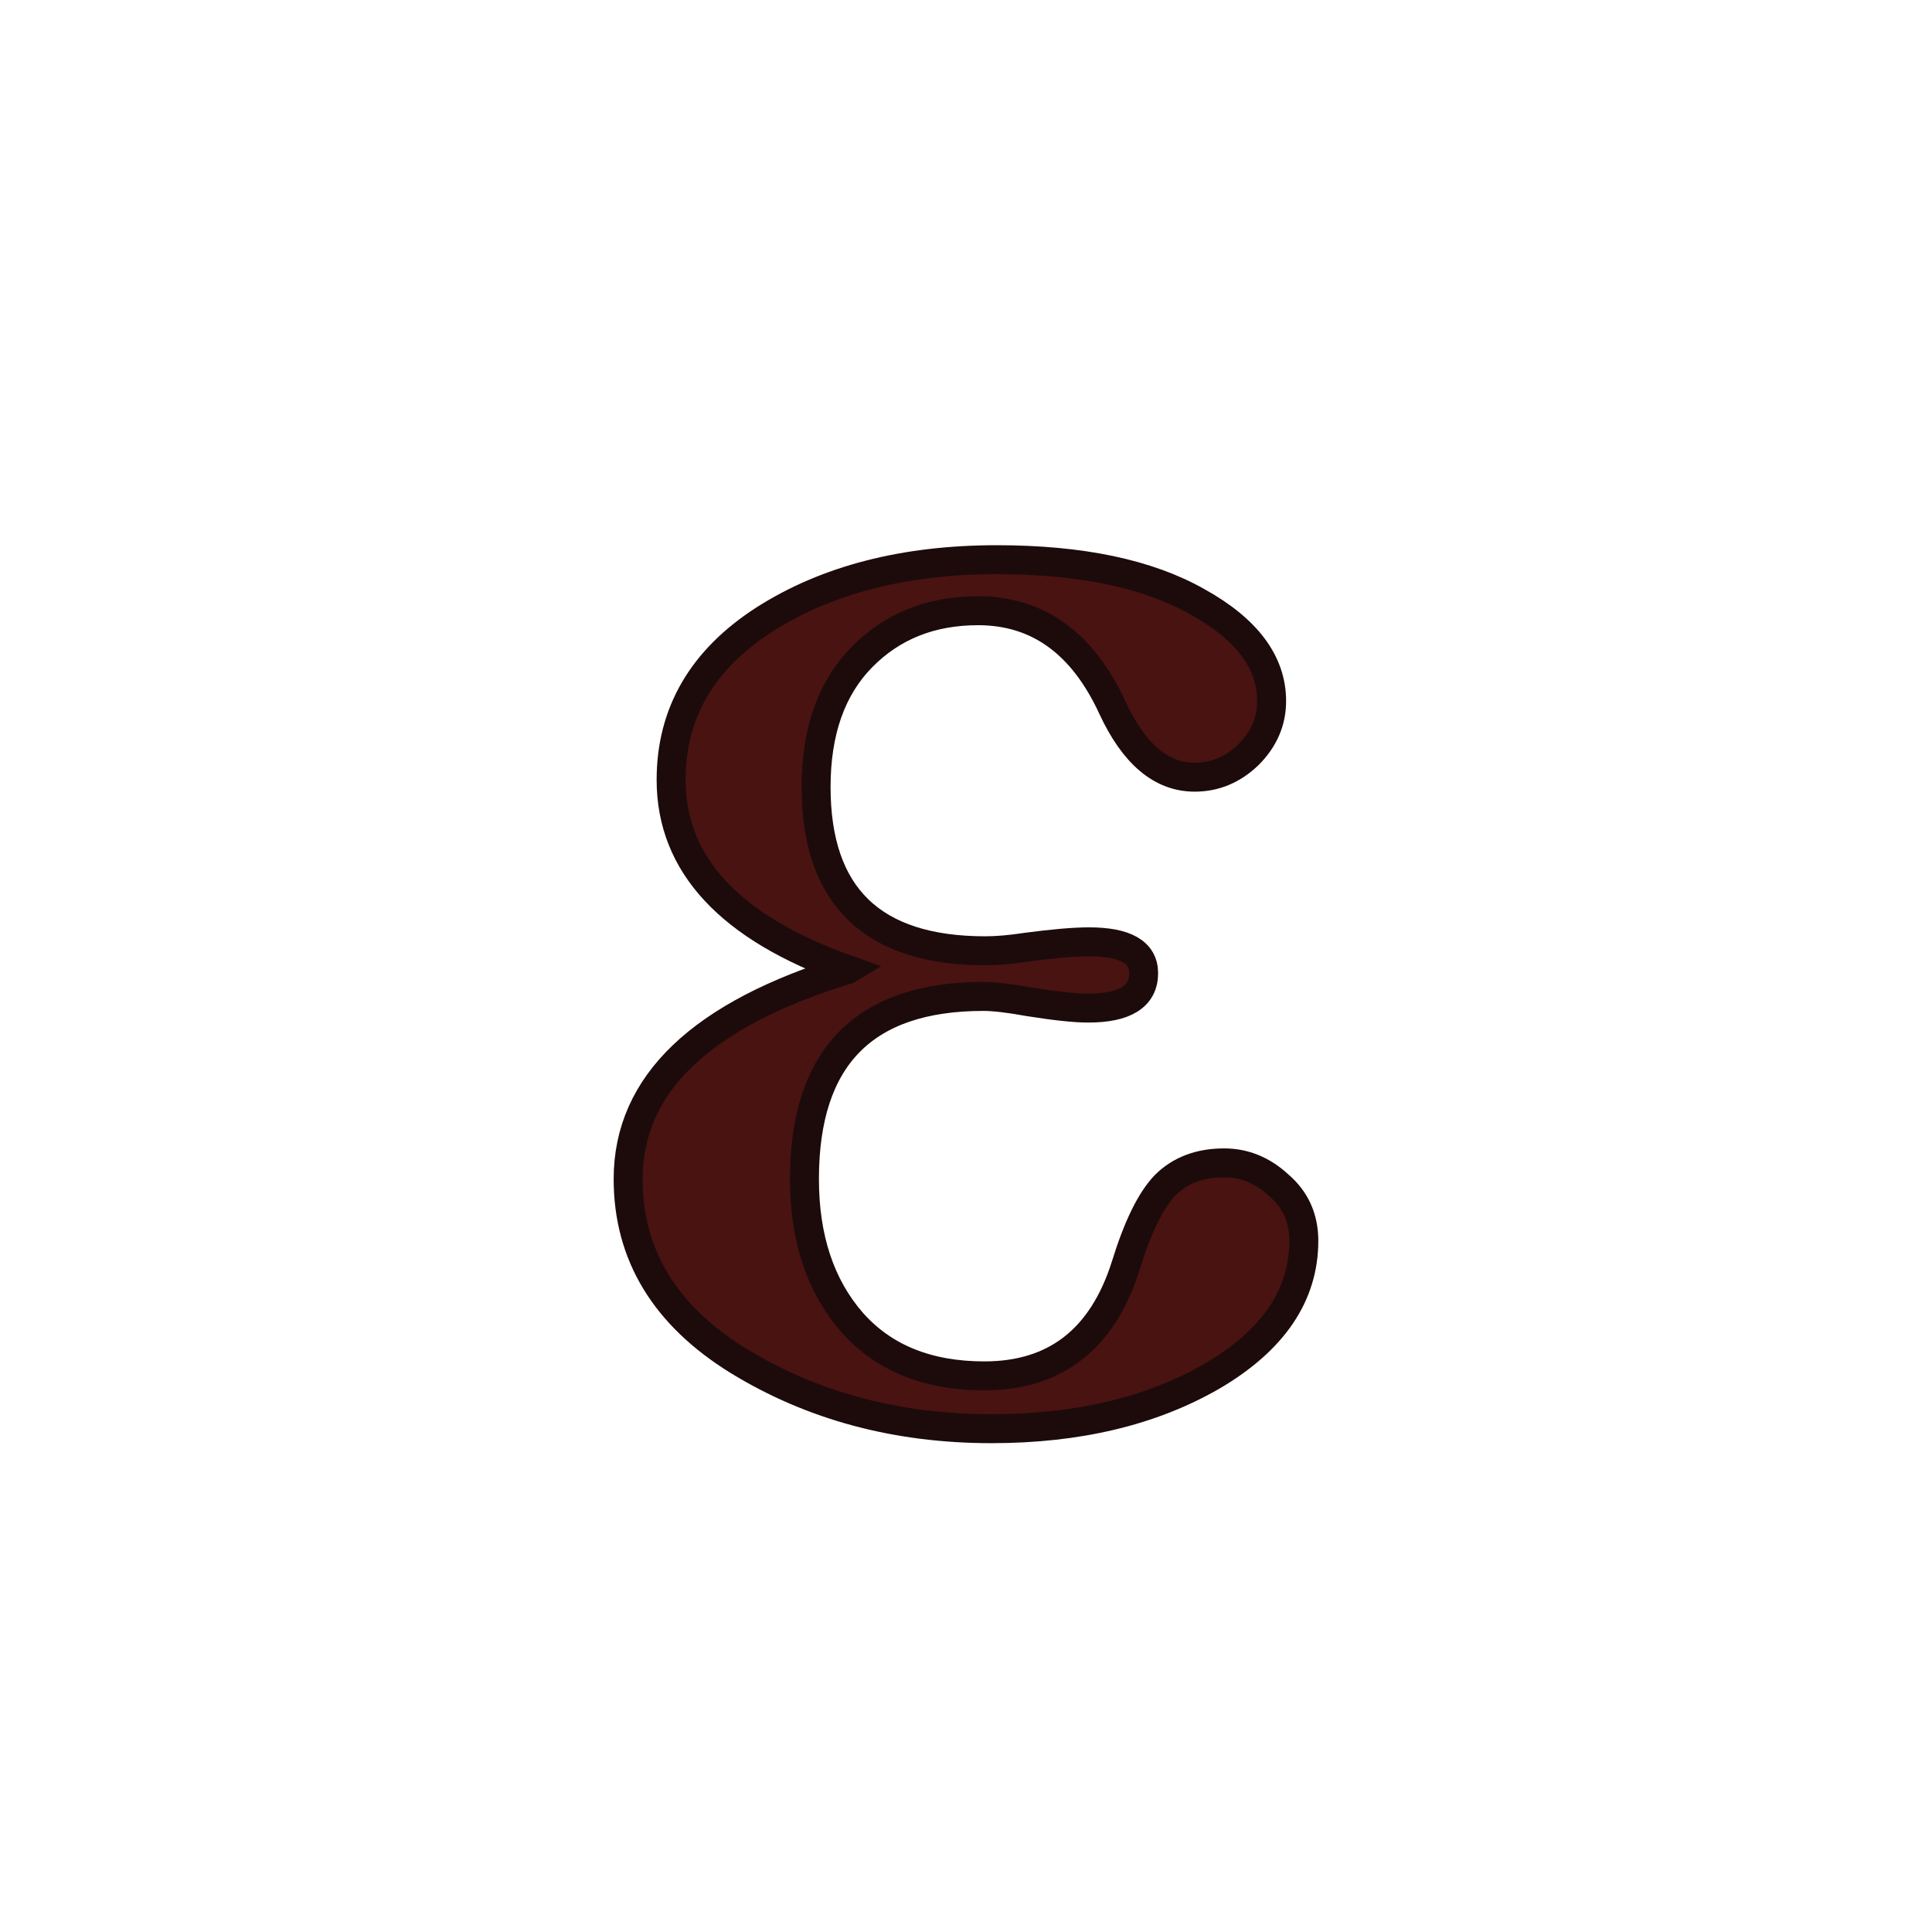
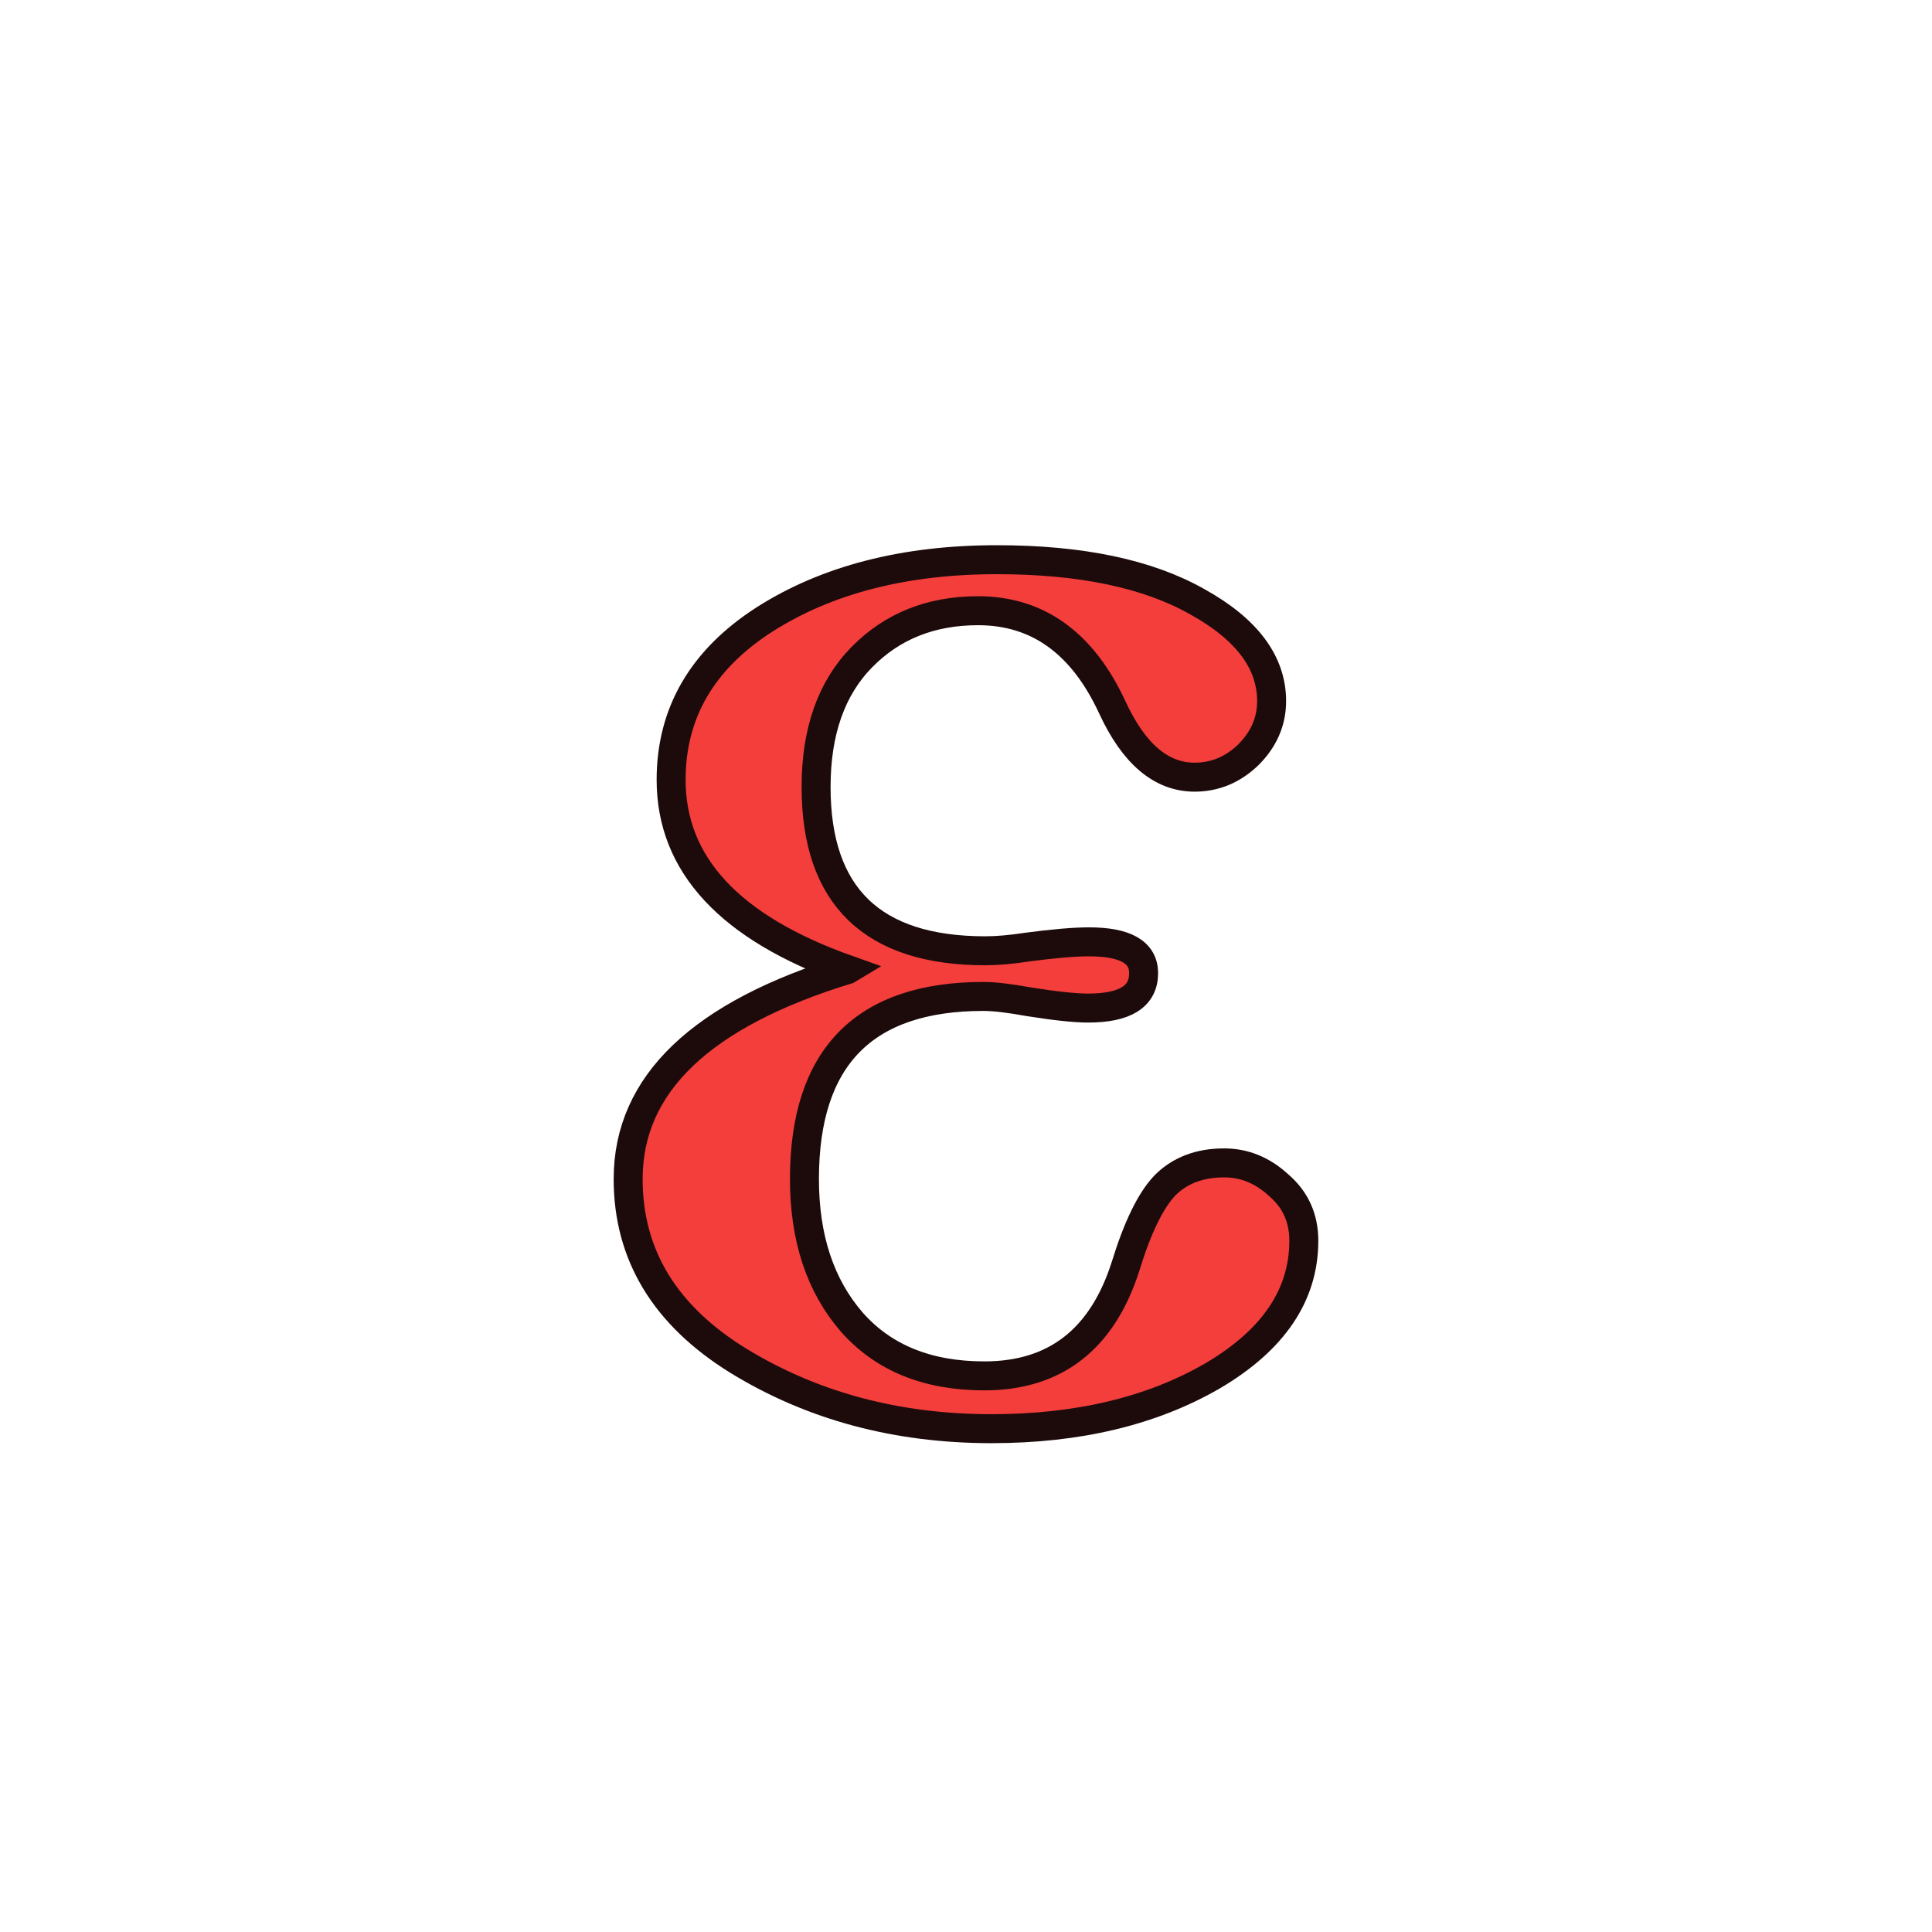
<svg xmlns="http://www.w3.org/2000/svg" width="400" height="400" version="1.1">
-   <path d="m175.45 200.74q-36.501-12.97-36.501-39.28 0-20.752 19.27-33.166 19.455-12.414 48.174-12.414 26.125 0 41.503 8.709 15.379 8.523 15.379 20.567 0 6.3-4.82 11.117-4.815 4.632-11.117 4.632-10.376 0-17.047-14.452-9.264-20.011-27.793-20.011-14.637 0-24.087 9.635-9.45 9.635-9.45 26.866 0 33.907 35.019 33.907 3.705 0 8.523-0.741 8.338-1.111 12.97-1.111 11.302 0 11.302 6.485 0 7.226-11.488 7.226-4.075 0-12.229-1.297-6.115-1.111-9.45-1.111-37.057 0-37.057 37.798 0 18.343 9.82 29.646 9.82 11.117 27.422 11.117 22.049 0 29.275-22.79 3.705-12.044 8.152-16.676 4.633-4.632 12.229-4.632 6.3 0 11.302 4.632 5.191 4.447 5.191 11.488 0 16.861-18.899 27.978-18.899 10.932-45.766 10.932-29.46 0-52.435-14.082-22.79-14.082-22.79-37.613 0-29.46 45.395-43.357z" fill="#491312" stroke="#1d0b0b" stroke-width="6" />
+   <path d="m175.45 200.74q-36.501-12.97-36.501-39.28 0-20.752 19.27-33.166 19.455-12.414 48.174-12.414 26.125 0 41.503 8.709 15.379 8.523 15.379 20.567 0 6.3-4.82 11.117-4.815 4.632-11.117 4.632-10.376 0-17.047-14.452-9.264-20.011-27.793-20.011-14.637 0-24.087 9.635-9.45 9.635-9.45 26.866 0 33.907 35.019 33.907 3.705 0 8.523-0.741 8.338-1.111 12.97-1.111 11.302 0 11.302 6.485 0 7.226-11.488 7.226-4.075 0-12.229-1.297-6.115-1.111-9.45-1.111-37.057 0-37.057 37.798 0 18.343 9.82 29.646 9.82 11.117 27.422 11.117 22.049 0 29.275-22.79 3.705-12.044 8.152-16.676 4.633-4.632 12.229-4.632 6.3 0 11.302 4.632 5.191 4.447 5.191 11.488 0 16.861-18.899 27.978-18.899 10.932-45.766 10.932-29.46 0-52.435-14.082-22.79-14.082-22.79-37.613 0-29.46 45.395-43.357z" fill="#f33e3c" stroke="#1d0b0b" stroke-width="6" />
</svg>
